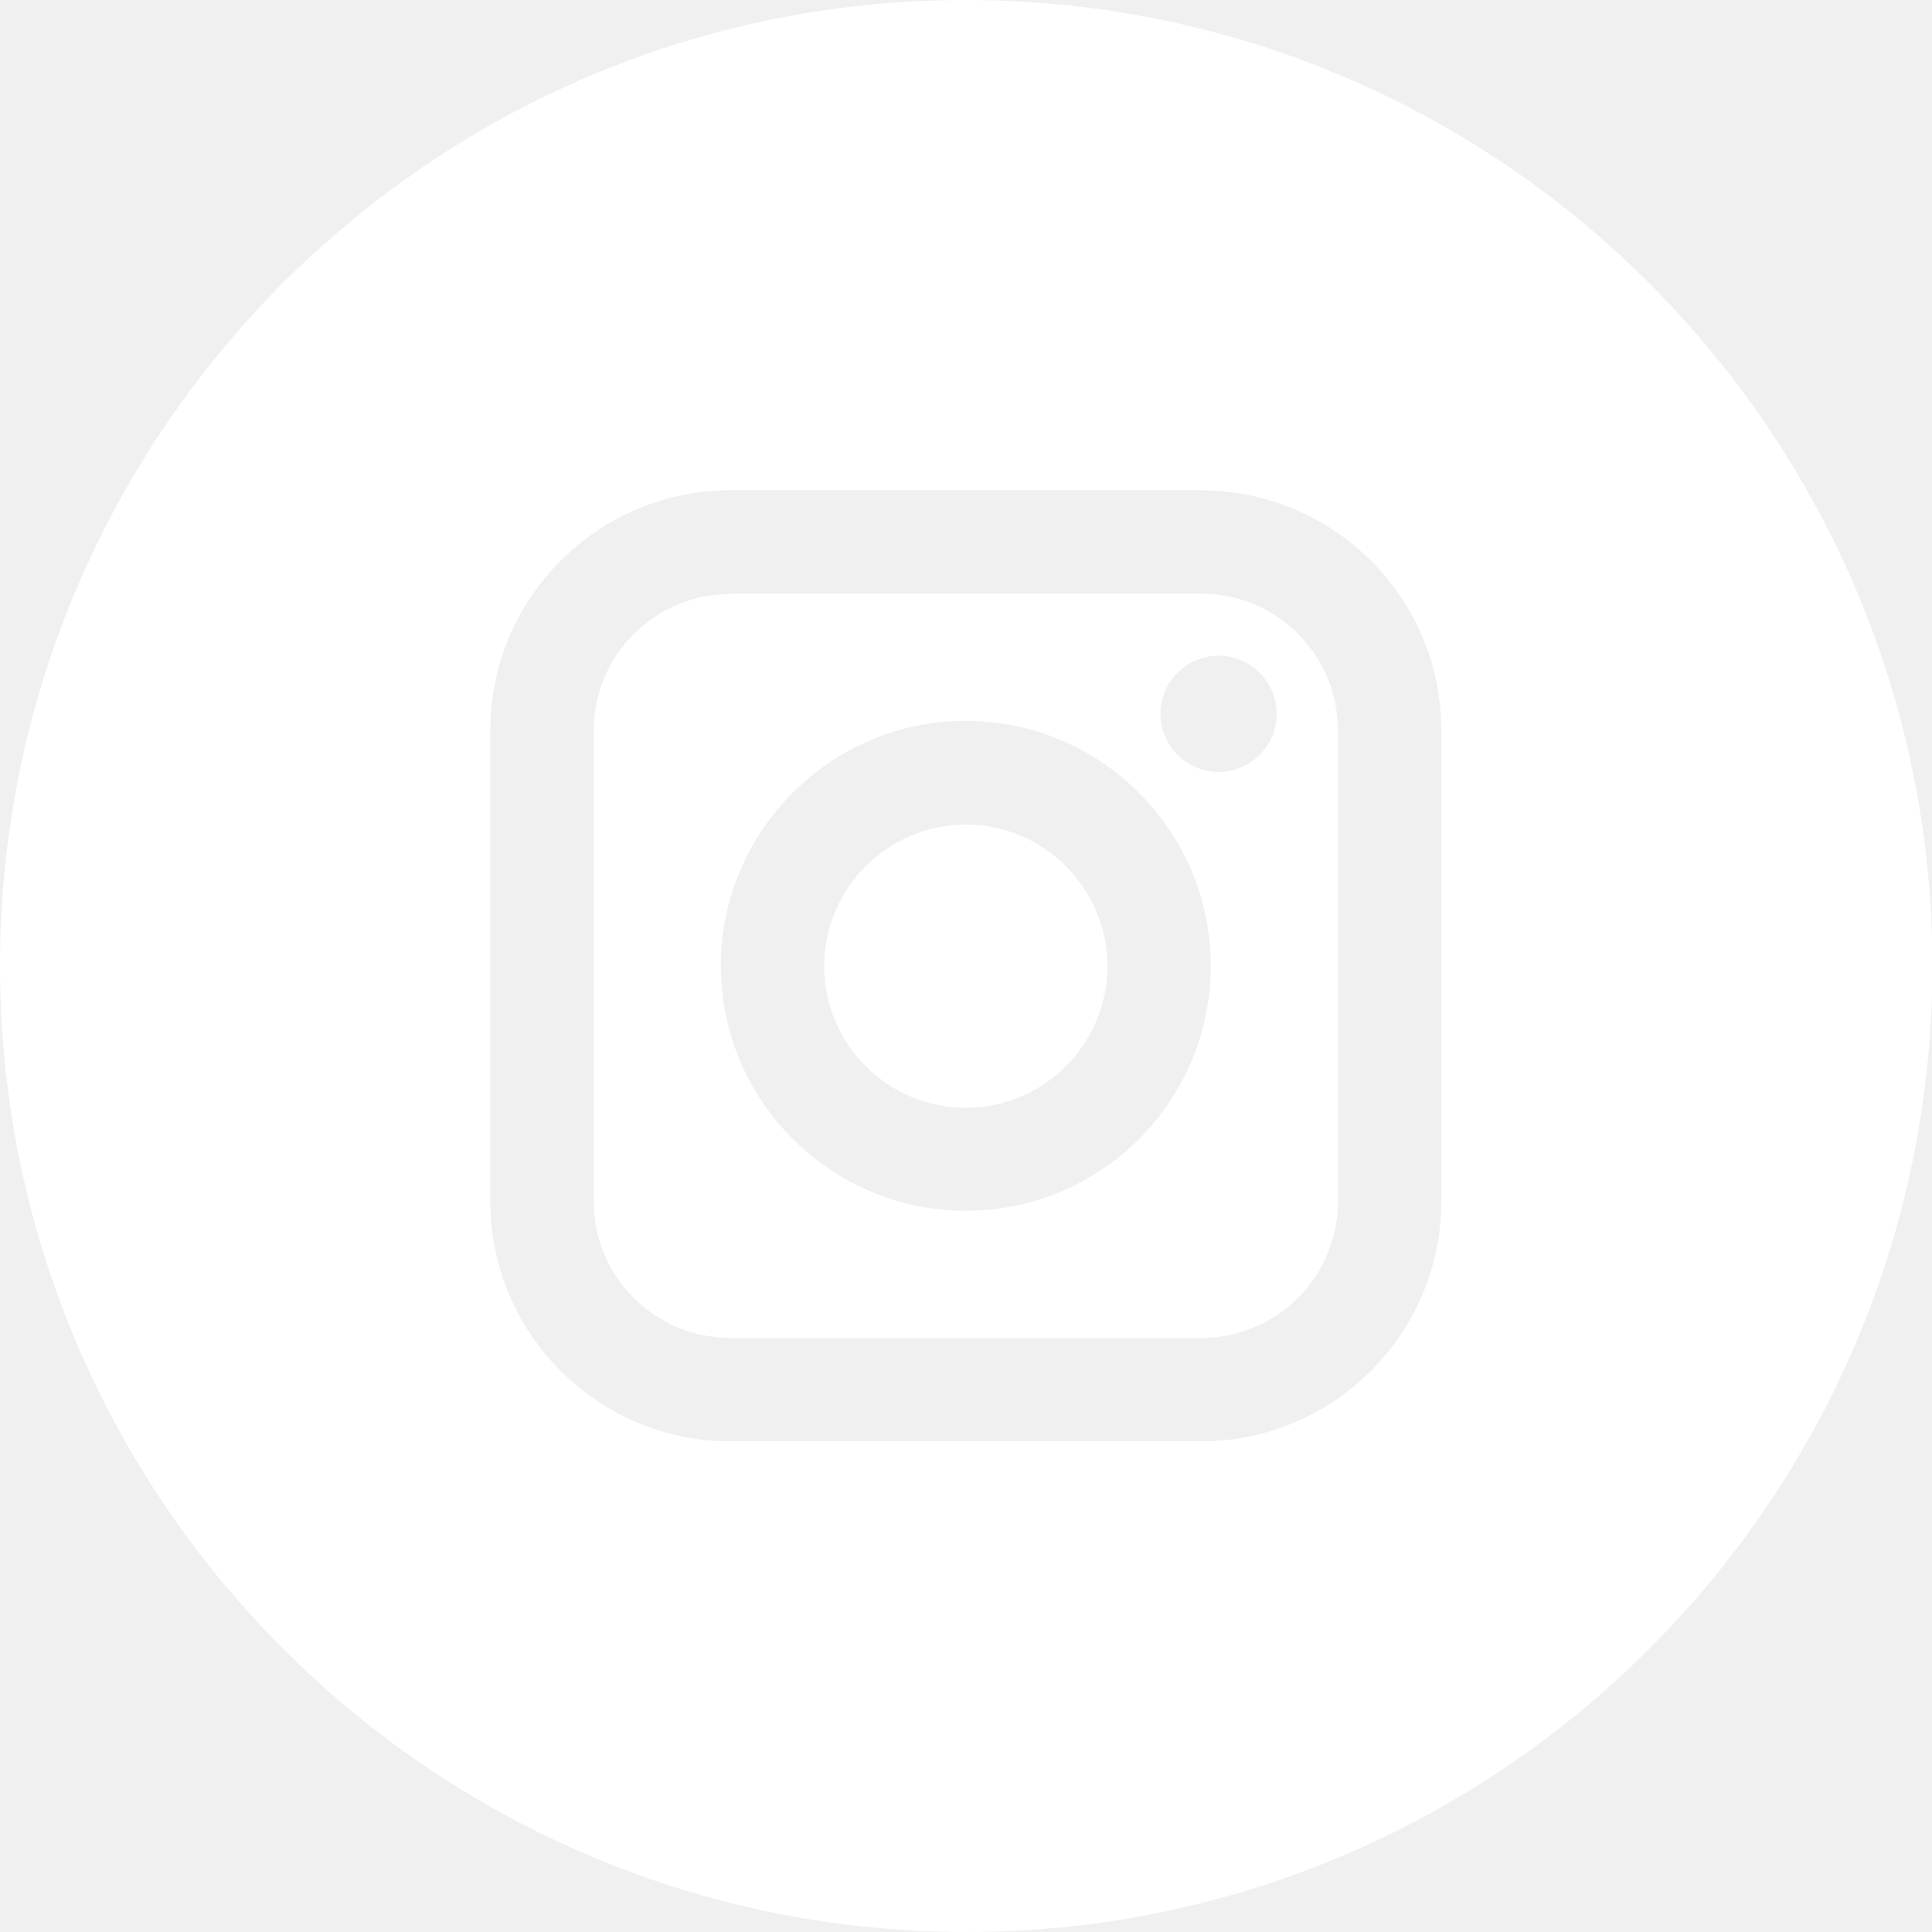
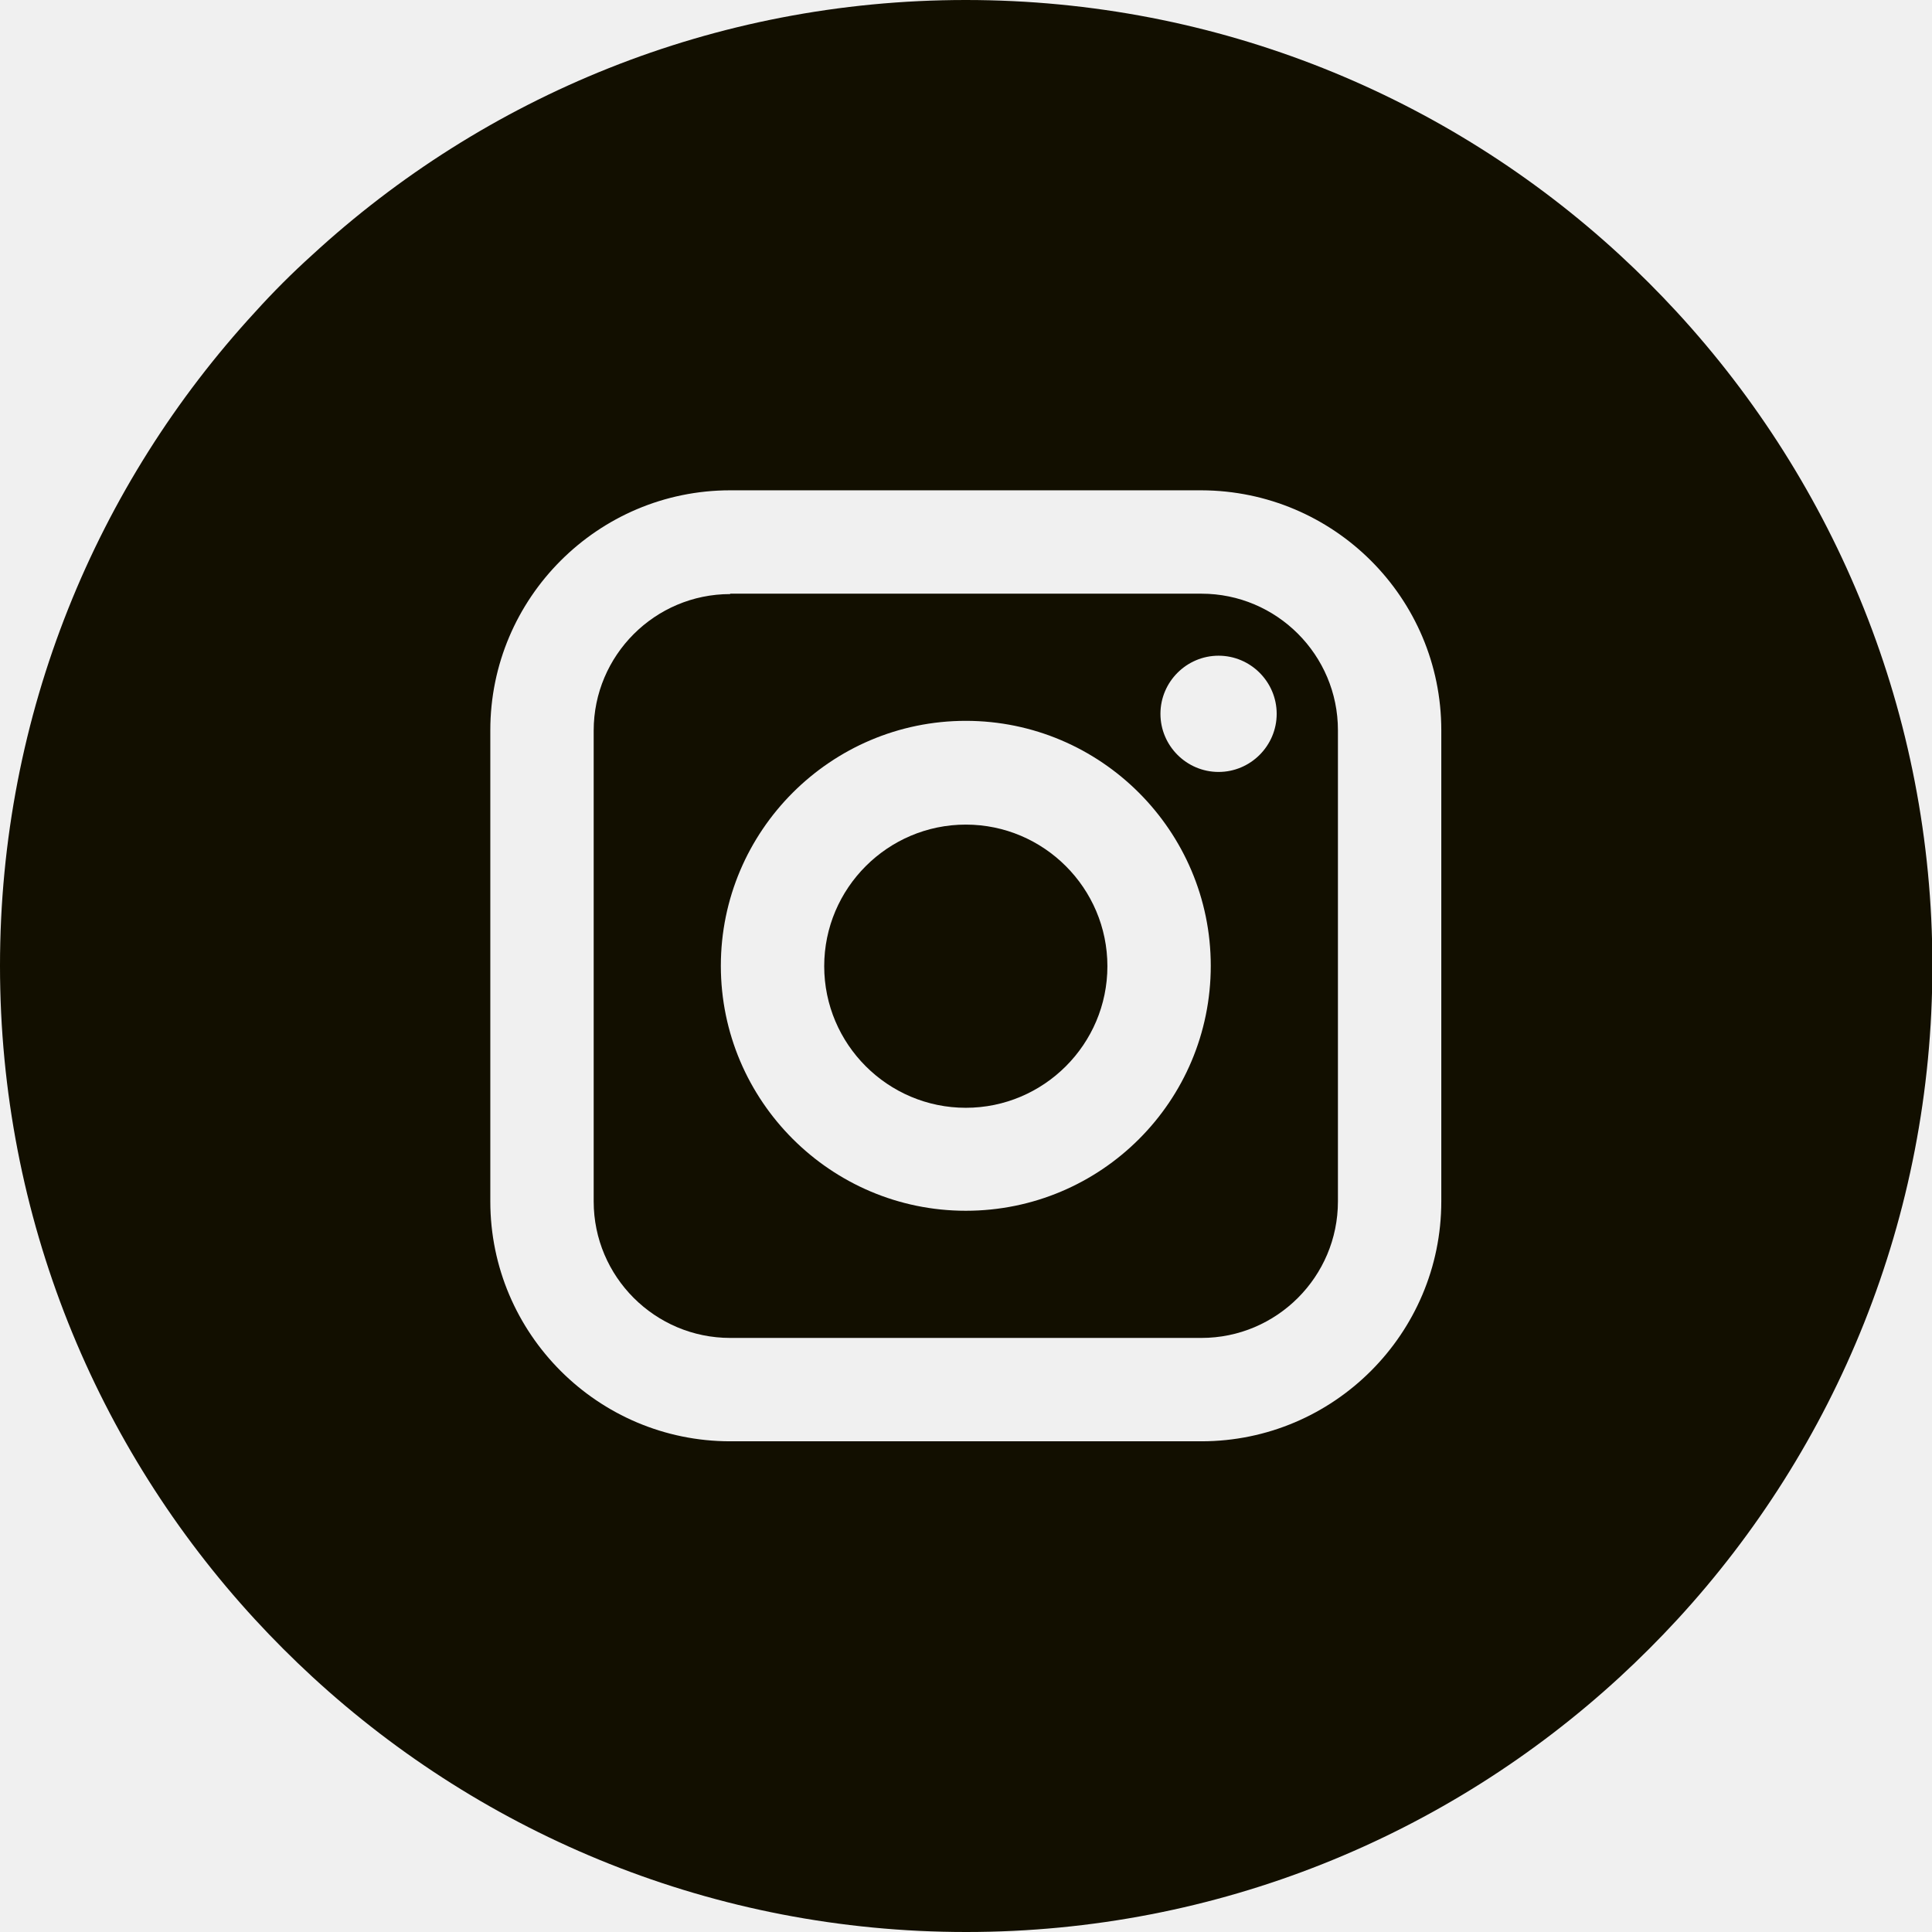
<svg xmlns="http://www.w3.org/2000/svg" version="1.1" id="Layer_1" x="0px" y="0px" viewBox="0 0 495.3 495.3" style="enable-background:new 0 0 495.3 495.3;" xml:space="preserve">
  <style type="text/css">
- 	.st0{fill:#FFFFFF;}
+ 	.st0{fill:rgb(18, 15, 0);}
</style>
  <g>
    <path class="st0" d="M429.9,80c-4.7-5.1-9.6-10-14.7-14.7C371.2,24.8,312.3,0,247.6,0S124.1,24.8,80,65.4C74.9,70,70,74.9,65.4,80   C24.8,124.1,0,183,0,247.6s24.8,123.5,65.4,167.6c4.7,5.1,9.6,10,14.7,14.7c44.1,40.6,103,65.4,167.6,65.4s123.5-24.8,167.6-65.4   c5.1-4.7,10-9.6,14.7-14.7c40.6-44.1,65.4-103,65.4-167.6S470.5,124.1,429.9,80z M369.5,187.2V308c0,33.9-27.6,61.5-61.5,61.5   H187.2c-33.9,0-61.5-27.6-61.5-61.5V187.2c0-33.9,27.6-61.5,61.5-61.5H308C342,125.8,369.5,153.3,369.5,187.2z" />
    <path class="st0" d="M187.2,152.3c-19.3,0-35,15.7-35,35V308c0,19.3,15.7,35,35,35H308c19.3,0,35-15.7,35-35V187.2   c0-19.3-15.7-35-35-35H187.2z M247.6,310.4c-34.6,0-62.8-28.2-62.8-62.8c0-34.6,28.2-62.8,62.8-62.8c34.6,0,62.8,28.2,62.8,62.8   C310.4,282.3,282.3,310.4,247.6,310.4z M327.3,183c0,8.2-6.7,14.9-14.9,14.9c-8.2,0-14.9-6.7-14.9-14.9c0-8.2,6.7-14.9,14.9-14.9   C320.6,168.1,327.3,174.8,327.3,183z" />
    <path class="st0" d="M247.6,211.4c-20,0-36.3,16.3-36.3,36.3c0,20,16.3,36.3,36.3,36.3c20,0,36.3-16.3,36.3-36.3   C283.9,227.7,267.6,211.4,247.6,211.4z" />
  </g>
</svg>
